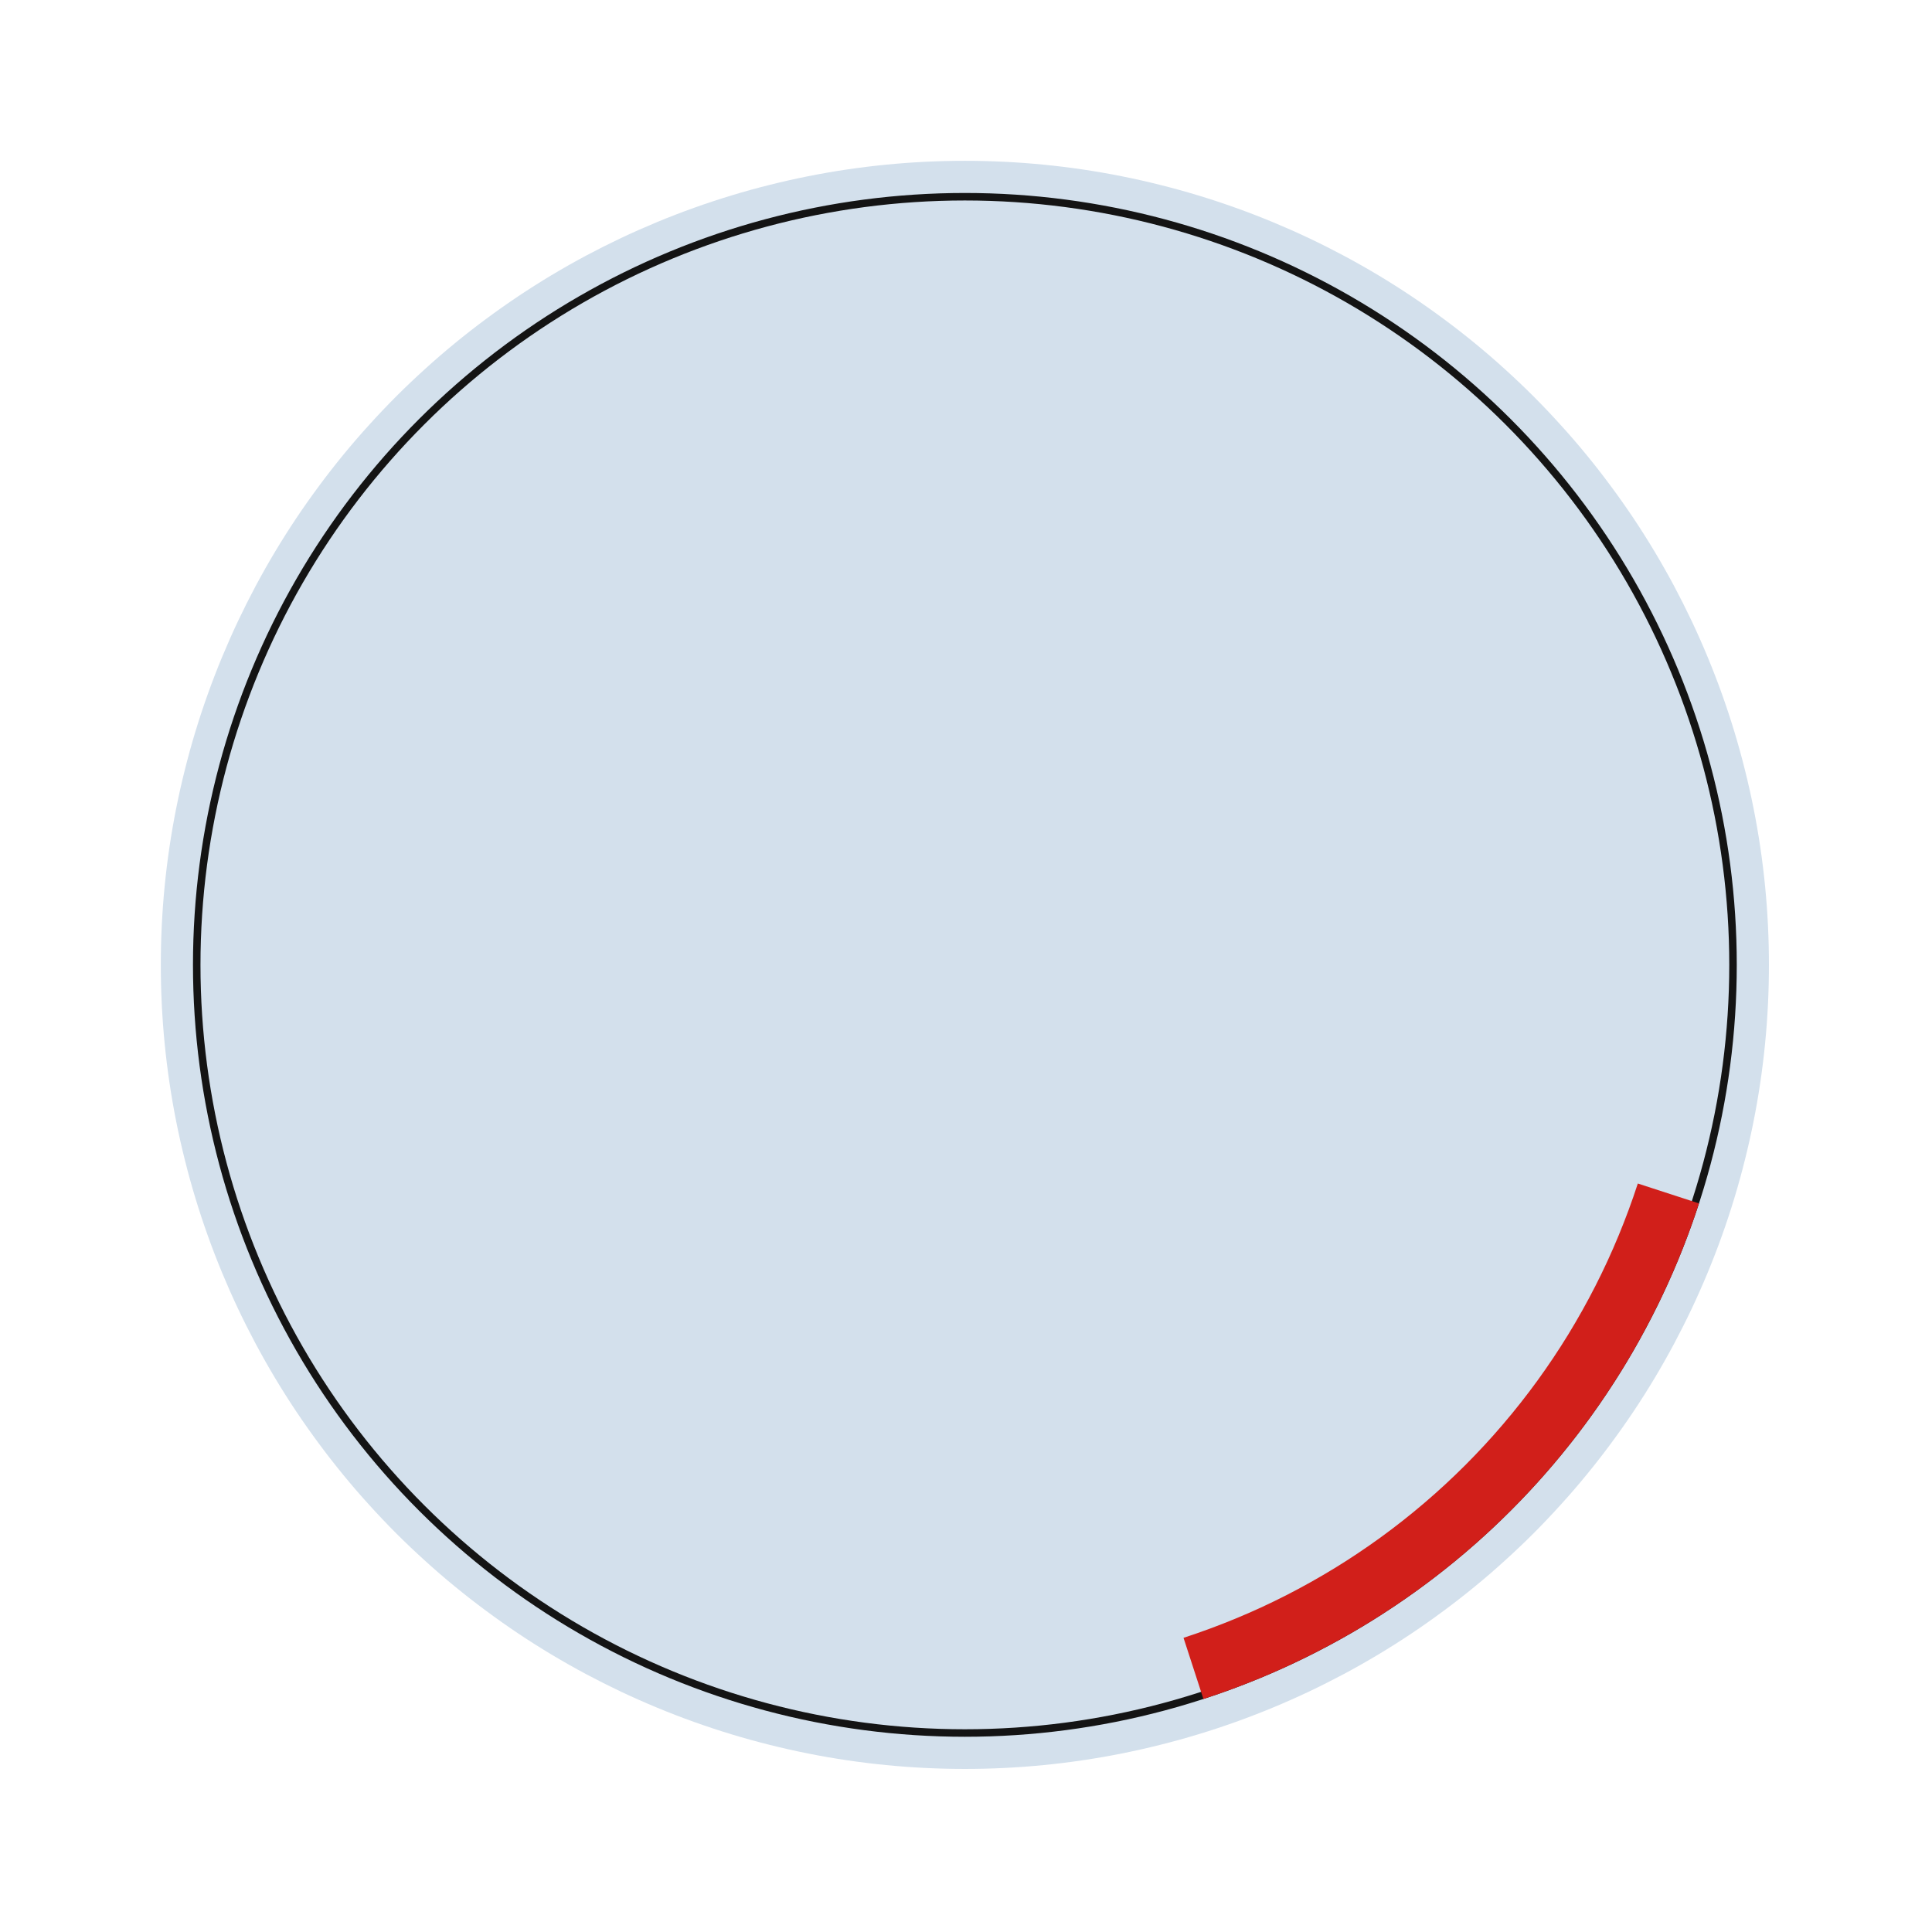
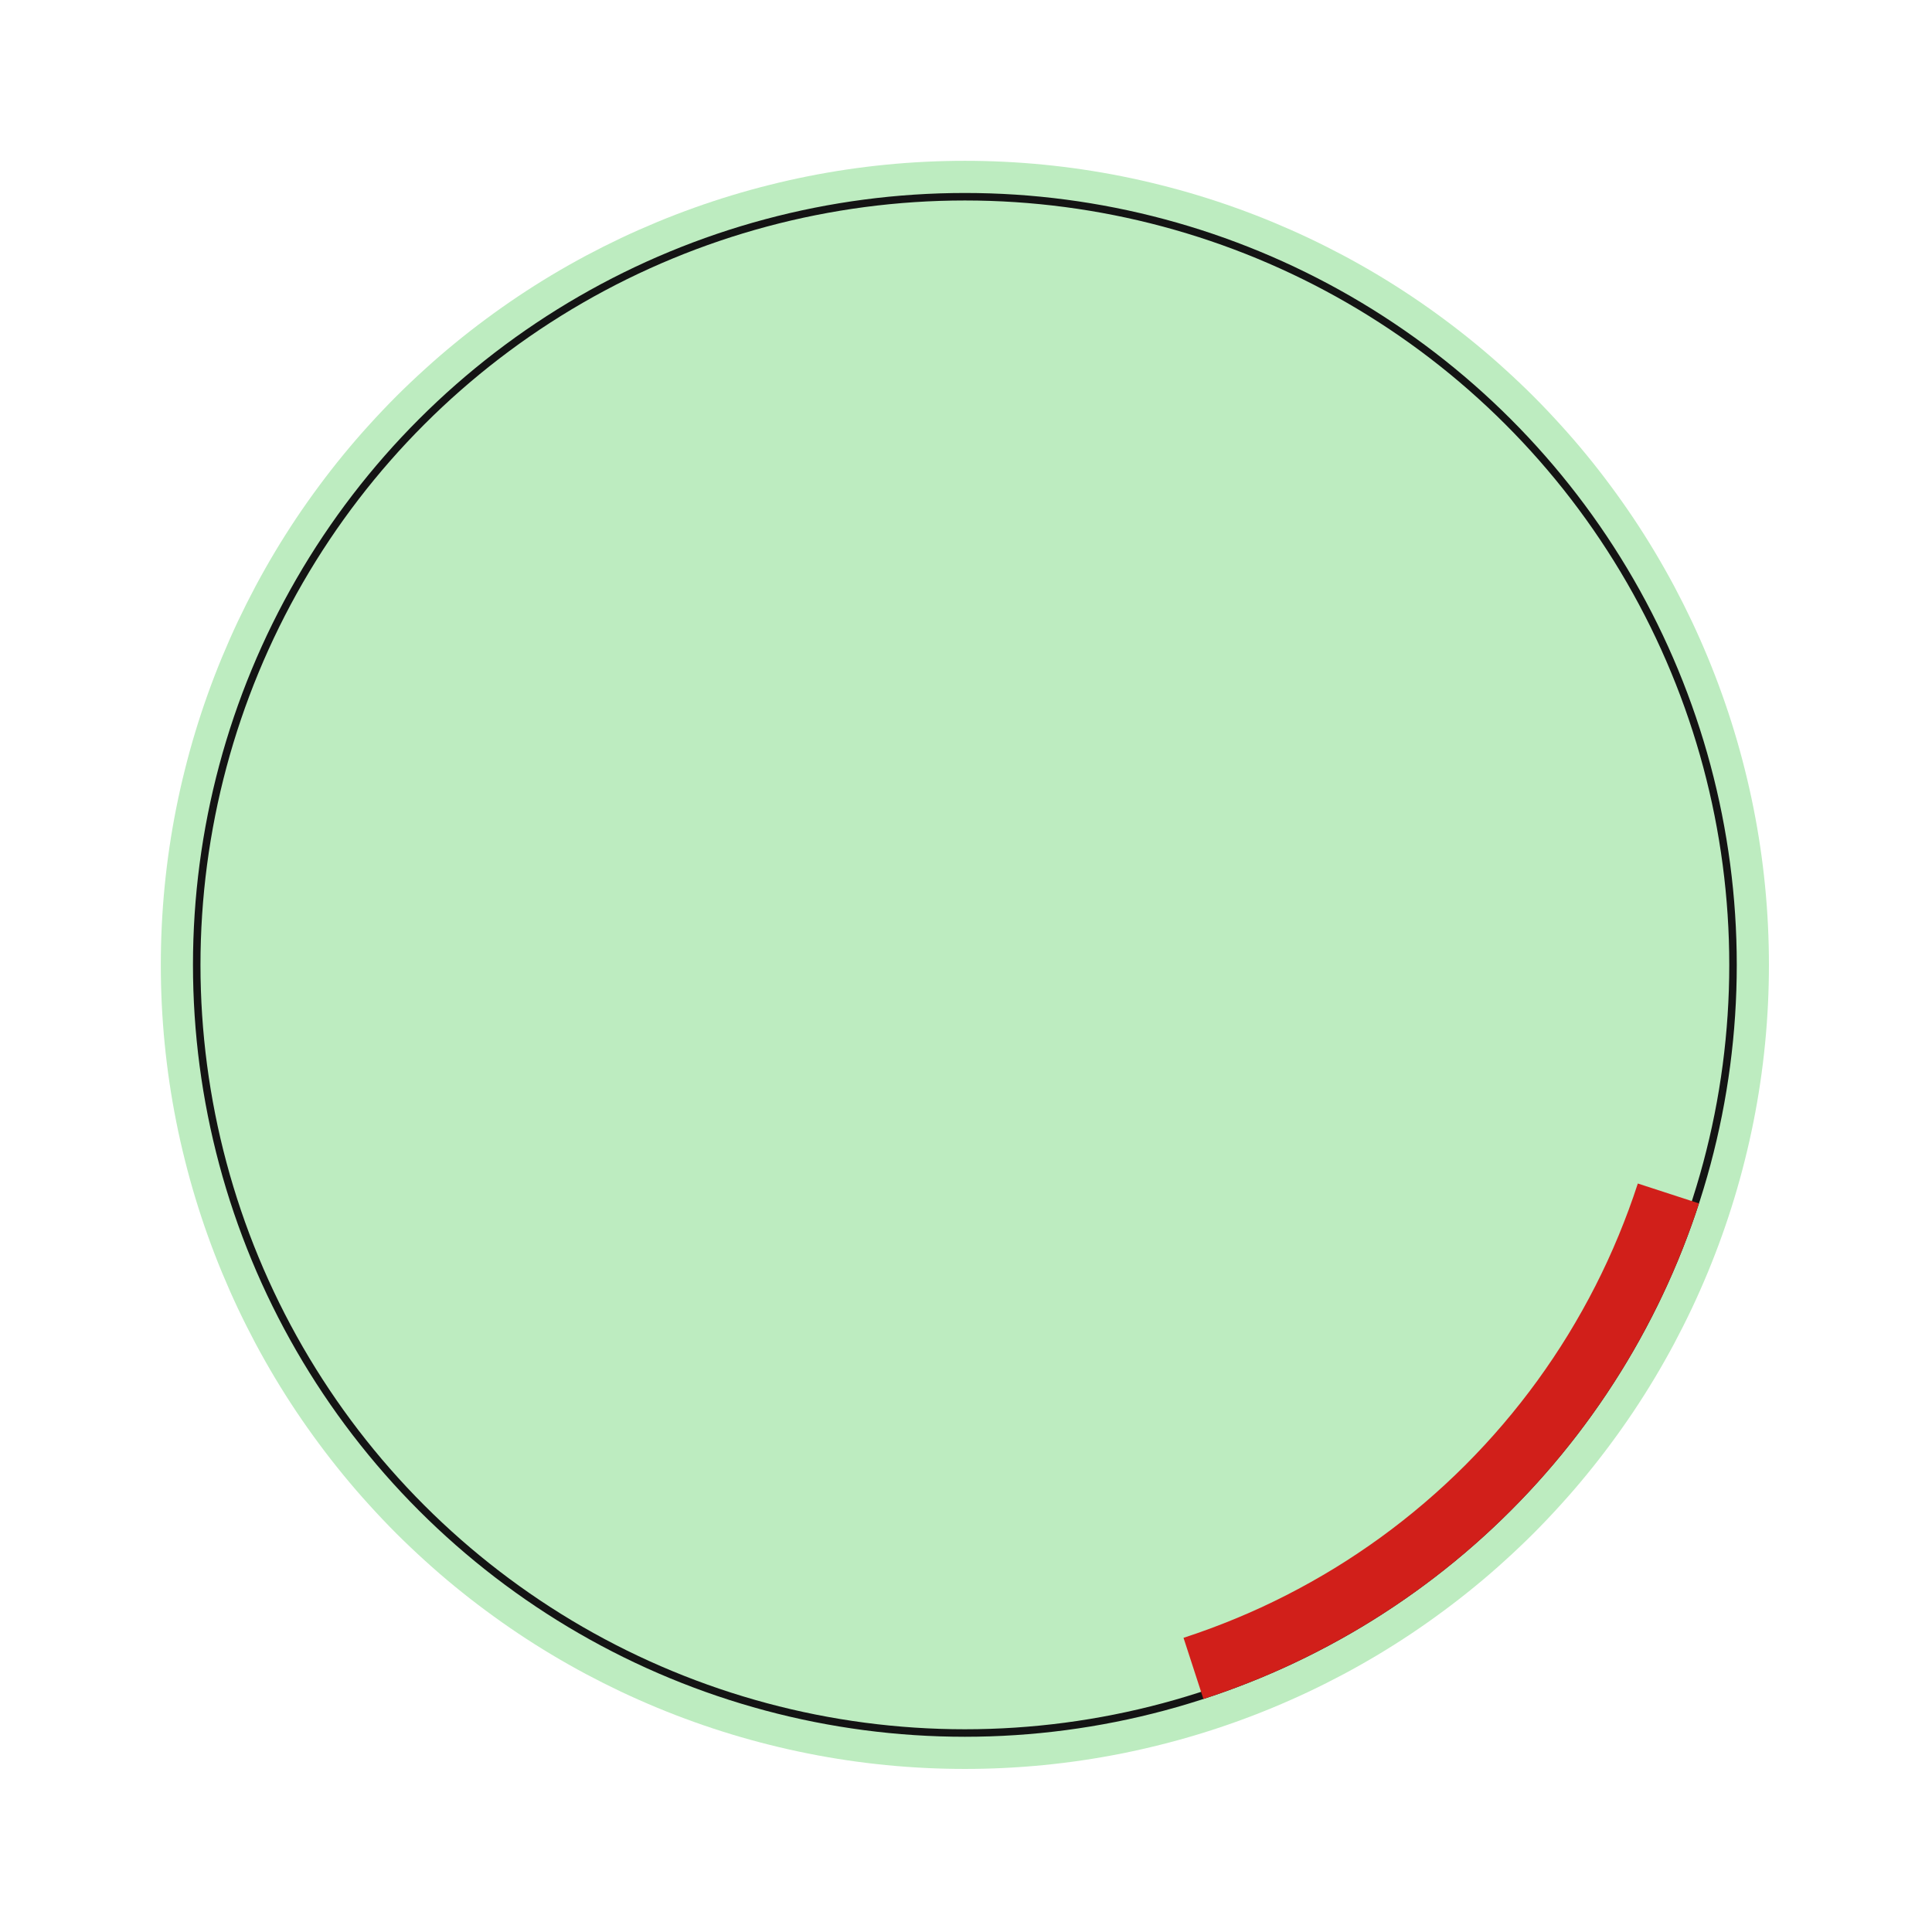
<svg xmlns="http://www.w3.org/2000/svg" width="613" height="613">
-   <path fill="#D3E0EC" transform="matrix(17.0079 0 -0 -17.0079 306.142 306.142)" d="M15 0Q15 0.368 14.982 0.736Q14.964 1.104 14.928 1.47Q14.892 1.837 14.838 2.201Q14.784 2.565 14.712 2.926Q14.64 3.288 14.55 3.645Q14.461 4.002 14.354 4.354Q14.247 4.707 14.123 5.053Q13.999 5.4 13.858 5.74Q13.717 6.08 13.56 6.413Q13.402 6.746 13.229 7.071Q13.055 7.396 12.866 7.712Q12.677 8.027 12.472 8.334Q12.267 8.64 12.048 8.935Q11.829 9.231 11.595 9.516Q11.362 9.801 11.114 10.073Q10.867 10.346 10.607 10.607Q10.346 10.867 10.073 11.114Q9.801 11.362 9.516 11.595Q9.231 11.829 8.935 12.048Q8.64 12.267 8.334 12.472Q8.027 12.677 7.712 12.866Q7.396 13.055 7.071 13.229Q6.746 13.402 6.413 13.56Q6.08 13.717 5.74 13.858Q5.4 13.999 5.053 14.123Q4.707 14.247 4.354 14.354Q4.002 14.461 3.645 14.55Q3.288 14.64 2.926 14.712Q2.565 14.784 2.201 14.838Q1.837 14.892 1.47 14.928Q1.104 14.964 0.736 14.982Q0.368 15 0 15Q-0.368 15 -0.736 14.982Q-1.104 14.964 -1.47 14.928Q-1.837 14.892 -2.201 14.838Q-2.565 14.784 -2.926 14.712Q-3.288 14.64 -3.645 14.55Q-4.002 14.461 -4.354 14.354Q-4.707 14.247 -5.053 14.123Q-5.4 13.999 -5.74 13.858Q-6.08 13.717 -6.413 13.56Q-6.746 13.402 -7.071 13.229Q-7.396 13.055 -7.712 12.866Q-8.027 12.677 -8.334 12.472Q-8.64 12.267 -8.935 12.048Q-9.231 11.829 -9.516 11.595Q-9.801 11.362 -10.073 11.114Q-10.346 10.867 -10.607 10.607Q-10.867 10.346 -11.114 10.073Q-11.362 9.801 -11.595 9.516Q-11.829 9.231 -12.048 8.935Q-12.267 8.64 -12.472 8.334Q-12.677 8.027 -12.866 7.712Q-13.055 7.396 -13.229 7.071Q-13.402 6.746 -13.56 6.413Q-13.717 6.08 -13.858 5.74Q-13.999 5.4 -14.123 5.053Q-14.247 4.707 -14.354 4.354Q-14.461 4.002 -14.55 3.645Q-14.64 3.288 -14.712 2.926Q-14.784 2.565 -14.838 2.201Q-14.892 1.837 -14.928 1.47Q-14.964 1.104 -14.982 0.736Q-15 0.368 -15 0Q-15 -0.368 -14.982 -0.736Q-14.964 -1.104 -14.928 -1.47Q-14.892 -1.837 -14.838 -2.201Q-14.784 -2.565 -14.712 -2.926Q-14.64 -3.288 -14.55 -3.645Q-14.461 -4.002 -14.354 -4.354Q-14.247 -4.707 -14.123 -5.053Q-13.999 -5.4 -13.858 -5.74Q-13.717 -6.08 -13.56 -6.413Q-13.402 -6.746 -13.229 -7.071Q-13.055 -7.396 -12.866 -7.712Q-12.677 -8.027 -12.472 -8.334Q-12.267 -8.64 -12.048 -8.935Q-11.829 -9.231 -11.595 -9.516Q-11.362 -9.801 -11.114 -10.073Q-10.867 -10.346 -10.607 -10.607Q-10.346 -10.867 -10.073 -11.114Q-9.801 -11.362 -9.516 -11.595Q-9.231 -11.829 -8.935 -12.048Q-8.64 -12.267 -8.334 -12.472Q-8.027 -12.677 -7.712 -12.866Q-7.396 -13.055 -7.071 -13.229Q-6.746 -13.402 -6.413 -13.56Q-6.08 -13.717 -5.74 -13.858Q-5.4 -13.999 -5.053 -14.123Q-4.707 -14.247 -4.354 -14.354Q-4.002 -14.461 -3.645 -14.55Q-3.288 -14.64 -2.926 -14.712Q-2.565 -14.784 -2.201 -14.838Q-1.837 -14.892 -1.47 -14.928Q-1.104 -14.964 -0.736 -14.982Q-0.368 -15 0 -15Q0.368 -15 0.736 -14.982Q1.104 -14.964 1.47 -14.928Q1.837 -14.892 2.201 -14.838Q2.565 -14.784 2.926 -14.712Q3.288 -14.64 3.645 -14.55Q4.002 -14.461 4.354 -14.354Q4.707 -14.247 5.053 -14.123Q5.4 -13.999 5.74 -13.858Q6.08 -13.717 6.413 -13.56Q6.746 -13.402 7.071 -13.229Q7.396 -13.055 7.712 -12.866Q8.027 -12.677 8.334 -12.472Q8.64 -12.267 8.935 -12.048Q9.231 -11.829 9.516 -11.595Q9.801 -11.362 10.073 -11.114Q10.346 -10.867 10.607 -10.607Q10.867 -10.346 11.114 -10.073Q11.362 -9.801 11.595 -9.516Q11.829 -9.231 12.048 -8.935Q12.267 -8.64 12.472 -8.334Q12.677 -8.027 12.866 -7.712Q13.055 -7.396 13.229 -7.071Q13.402 -6.746 13.56 -6.413Q13.717 -6.08 13.858 -5.74Q13.999 -5.4 14.123 -5.053Q14.247 -4.707 14.354 -4.354Q14.461 -4.002 14.55 -3.645Q14.64 -3.288 14.712 -2.926Q14.784 -2.565 14.838 -2.201Q14.892 -1.837 14.928 -1.47Q14.964 -1.104 14.982 -0.736Q15 -0.368 15 0Z" />
+   <path fill="#BDECC0" transform="matrix(17.0079 0 -0 -17.0079 306.142 306.142)" d="M15 0Q15 0.368 14.982 0.736Q14.964 1.104 14.928 1.47Q14.892 1.837 14.838 2.201Q14.784 2.565 14.712 2.926Q14.64 3.288 14.55 3.645Q14.461 4.002 14.354 4.354Q14.247 4.707 14.123 5.053Q13.999 5.4 13.858 5.74Q13.717 6.08 13.56 6.413Q13.402 6.746 13.229 7.071Q13.055 7.396 12.866 7.712Q12.677 8.027 12.472 8.334Q12.267 8.64 12.048 8.935Q11.829 9.231 11.595 9.516Q11.362 9.801 11.114 10.073Q10.867 10.346 10.607 10.607Q10.346 10.867 10.073 11.114Q9.801 11.362 9.516 11.595Q9.231 11.829 8.935 12.048Q8.64 12.267 8.334 12.472Q8.027 12.677 7.712 12.866Q7.396 13.055 7.071 13.229Q6.746 13.402 6.413 13.56Q6.08 13.717 5.74 13.858Q5.4 13.999 5.053 14.123Q4.707 14.247 4.354 14.354Q4.002 14.461 3.645 14.55Q3.288 14.64 2.926 14.712Q2.565 14.784 2.201 14.838Q1.837 14.892 1.47 14.928Q1.104 14.964 0.736 14.982Q0.368 15 0 15Q-0.368 15 -0.736 14.982Q-1.104 14.964 -1.47 14.928Q-1.837 14.892 -2.201 14.838Q-2.565 14.784 -2.926 14.712Q-3.288 14.64 -3.645 14.55Q-4.002 14.461 -4.354 14.354Q-4.707 14.247 -5.053 14.123Q-5.4 13.999 -5.74 13.858Q-6.08 13.717 -6.413 13.56Q-6.746 13.402 -7.071 13.229Q-7.396 13.055 -7.712 12.866Q-8.027 12.677 -8.334 12.472Q-8.64 12.267 -8.935 12.048Q-9.231 11.829 -9.516 11.595Q-9.801 11.362 -10.073 11.114Q-10.346 10.867 -10.607 10.607Q-10.867 10.346 -11.114 10.073Q-11.362 9.801 -11.595 9.516Q-11.829 9.231 -12.048 8.935Q-12.267 8.64 -12.472 8.334Q-12.677 8.027 -12.866 7.712Q-13.055 7.396 -13.229 7.071Q-13.402 6.746 -13.56 6.413Q-13.717 6.08 -13.858 5.74Q-13.999 5.4 -14.123 5.053Q-14.247 4.707 -14.354 4.354Q-14.461 4.002 -14.55 3.645Q-14.64 3.288 -14.712 2.926Q-14.784 2.565 -14.838 2.201Q-14.892 1.837 -14.928 1.47Q-14.964 1.104 -14.982 0.736Q-15 0.368 -15 0Q-15 -0.368 -14.982 -0.736Q-14.964 -1.104 -14.928 -1.47Q-14.892 -1.837 -14.838 -2.201Q-14.784 -2.565 -14.712 -2.926Q-14.64 -3.288 -14.55 -3.645Q-14.461 -4.002 -14.354 -4.354Q-14.247 -4.707 -14.123 -5.053Q-13.999 -5.4 -13.858 -5.74Q-13.717 -6.08 -13.56 -6.413Q-13.402 -6.746 -13.229 -7.071Q-13.055 -7.396 -12.866 -7.712Q-12.677 -8.027 -12.472 -8.334Q-12.267 -8.64 -12.048 -8.935Q-11.829 -9.231 -11.595 -9.516Q-11.362 -9.801 -11.114 -10.073Q-10.867 -10.346 -10.607 -10.607Q-10.346 -10.867 -10.073 -11.114Q-9.801 -11.362 -9.516 -11.595Q-9.231 -11.829 -8.935 -12.048Q-8.64 -12.267 -8.334 -12.472Q-8.027 -12.677 -7.712 -12.866Q-7.396 -13.055 -7.071 -13.229Q-6.746 -13.402 -6.413 -13.56Q-6.08 -13.717 -5.74 -13.858Q-5.4 -13.999 -5.053 -14.123Q-4.707 -14.247 -4.354 -14.354Q-4.002 -14.461 -3.645 -14.55Q-3.288 -14.64 -2.926 -14.712Q-2.565 -14.784 -2.201 -14.838Q-1.837 -14.892 -1.47 -14.928Q-1.104 -14.964 -0.736 -14.982Q-0.368 -15 0 -15Q0.368 -15 0.736 -14.982Q1.104 -14.964 1.47 -14.928Q1.837 -14.892 2.201 -14.838Q2.565 -14.784 2.926 -14.712Q3.288 -14.64 3.645 -14.55Q4.002 -14.461 4.354 -14.354Q4.707 -14.247 5.053 -14.123Q5.4 -13.999 5.74 -13.858Q6.08 -13.717 6.413 -13.56Q6.746 -13.402 7.071 -13.229Q7.396 -13.055 7.712 -12.866Q8.027 -12.677 8.334 -12.472Q8.64 -12.267 8.935 -12.048Q9.231 -11.829 9.516 -11.595Q9.801 -11.362 10.073 -11.114Q10.346 -10.867 10.607 -10.607Q10.867 -10.346 11.114 -10.073Q11.362 -9.801 11.595 -9.516Q11.829 -9.231 12.048 -8.935Q12.267 -8.64 12.472 -8.334Q12.677 -8.027 12.866 -7.712Q13.055 -7.396 13.229 -7.071Q13.402 -6.746 13.56 -6.413Q13.717 -6.08 13.858 -5.74Q13.999 -5.4 14.123 -5.053Q14.247 -4.707 14.354 -4.354Q14.461 -4.002 14.55 -3.645Q14.64 -3.288 14.712 -2.926Q14.784 -2.565 14.838 -2.201Q14.892 -1.837 14.928 -1.47Q14.964 -1.104 14.982 -0.736Q15 -0.368 15 0Z" />
  <path fill="#141414" transform="matrix(17.0079 0 -0 -17.0079 306.142 306.142)" d="M0 14.4C2.528 14.4 5.011 13.735 7.2 12.471L7.13 12.35C4.962 13.601 2.503 14.26 0 14.26L0 14.4ZM7.2 12.471C9.389 11.207 11.207 9.389 12.471 7.2L12.35 7.13C11.098 9.298 9.298 11.098 7.13 12.35L7.2 12.471ZM12.471 7.2C13.735 5.011 14.4 2.528 14.4 8.8174568e-16L14.26 8.7317318e-16C14.26 2.503 13.601 4.962 12.35 7.13L12.471 7.2ZM14.4 8.8174568e-16C14.4 -2.528 13.735 -5.011 12.471 -7.2L12.35 -7.13C13.601 -4.962 14.26 -2.503 14.26 8.7317318e-16L14.4 8.8174568e-16ZM12.471 -7.2C11.207 -9.389 9.389 -11.207 7.2 -12.471L7.13 -12.35C9.298 -11.098 11.098 -9.298 12.35 -7.13L12.471 -7.2ZM7.2 -12.471C5.011 -13.735 2.528 -14.4 1.7634914e-15 -14.4L1.7463464e-15 -14.26C2.503 -14.26 4.962 -13.601 7.13 -12.35L7.2 -12.471ZM1.7634914e-15 -14.4C-2.528 -14.4 -5.011 -13.735 -7.2 -12.471L-7.13 -12.35C-4.962 -13.601 -2.503 -14.26 1.7463464e-15 -14.26L1.7634914e-15 -14.4ZM-7.2 -12.471C-9.389 -11.207 -11.207 -9.389 -12.471 -7.2L-12.35 -7.13C-11.098 -9.298 -9.298 -11.098 -7.13 -12.35L-7.2 -12.471ZM-12.471 -7.2C-13.735 -5.011 -14.4 -2.528 -14.4 -2.6452371e-15L-14.26 -2.6195195e-15C-14.26 -2.503 -13.601 -4.962 -12.35 -7.13L-12.471 -7.2ZM-14.4 -2.6452371e-15C-14.4 2.528 -13.735 5.011 -12.471 7.2L-12.35 7.13C-13.601 4.962 -14.26 2.503 -14.26 -2.6195195e-15L-14.4 -2.6452371e-15ZM-12.471 7.2C-11.207 9.389 -9.389 11.207 -7.2 12.471L-7.13 12.35C-9.298 11.098 -11.098 9.298 -12.35 7.13L-12.471 7.2ZM-7.2 12.471C-5.011 13.735 -2.528 14.4 -3.5269827e-15 14.4L-3.4926927e-15 14.26C-2.503 14.26 -4.962 13.601 -7.13 12.35L-7.2 12.471Z" />
  <path fill="#D11F1A" transform="matrix(17.0079 0 -0 -17.0079 306.142 306.142)" d="M13.695 -4.45C13.579 -4.808 13.448 -5.162 13.304 -5.511L12.195 -5.051C12.327 -4.732 12.447 -4.408 12.554 -4.079L13.695 -4.45ZM13.304 -5.511C13.16 -5.859 13.002 -6.202 12.83 -6.537L11.761 -5.993C11.918 -5.685 12.063 -5.371 12.195 -5.051L13.304 -5.511ZM12.83 -6.537C12.659 -6.873 12.475 -7.203 12.278 -7.524L11.255 -6.897C11.435 -6.602 11.604 -6.301 11.761 -5.993L12.83 -6.537ZM12.278 -7.524C12.081 -7.845 11.871 -8.159 11.65 -8.464L10.679 -7.759C10.882 -7.479 11.074 -7.192 11.255 -6.897L12.278 -7.524ZM11.65 -8.464C11.428 -8.769 11.195 -9.065 10.95 -9.352L10.037 -8.573C10.262 -8.31 10.476 -8.038 10.679 -7.759L11.65 -8.464ZM10.95 -9.352C10.705 -9.639 10.449 -9.916 10.182 -10.182L9.334 -9.334C9.578 -9.089 9.813 -8.836 10.037 -8.573L10.95 -9.352ZM10.182 -10.182C9.916 -10.449 9.639 -10.705 9.352 -10.95L8.573 -10.037C8.836 -9.813 9.089 -9.578 9.334 -9.334L10.182 -10.182ZM9.352 -10.95C9.065 -11.195 8.769 -11.428 8.464 -11.65L7.759 -10.679C8.038 -10.476 8.31 -10.262 8.573 -10.037L9.352 -10.95ZM8.464 -11.65C8.159 -11.871 7.845 -12.081 7.524 -12.278L6.897 -11.255C7.192 -11.074 7.479 -10.882 7.759 -10.679L8.464 -11.65ZM7.524 -12.278C7.203 -12.475 6.873 -12.659 6.537 -12.83L5.993 -11.761C6.301 -11.604 6.602 -11.435 6.897 -11.255L7.524 -12.278ZM6.537 -12.83C6.202 -13.002 5.859 -13.16 5.511 -13.304L5.051 -12.195C5.371 -12.063 5.685 -11.918 5.993 -11.761L6.537 -12.83ZM5.511 -13.304C5.162 -13.448 4.808 -13.579 4.45 -13.695L4.079 -12.554C4.408 -12.447 4.732 -12.327 5.051 -12.195L5.511 -13.304Z" />
</svg>
